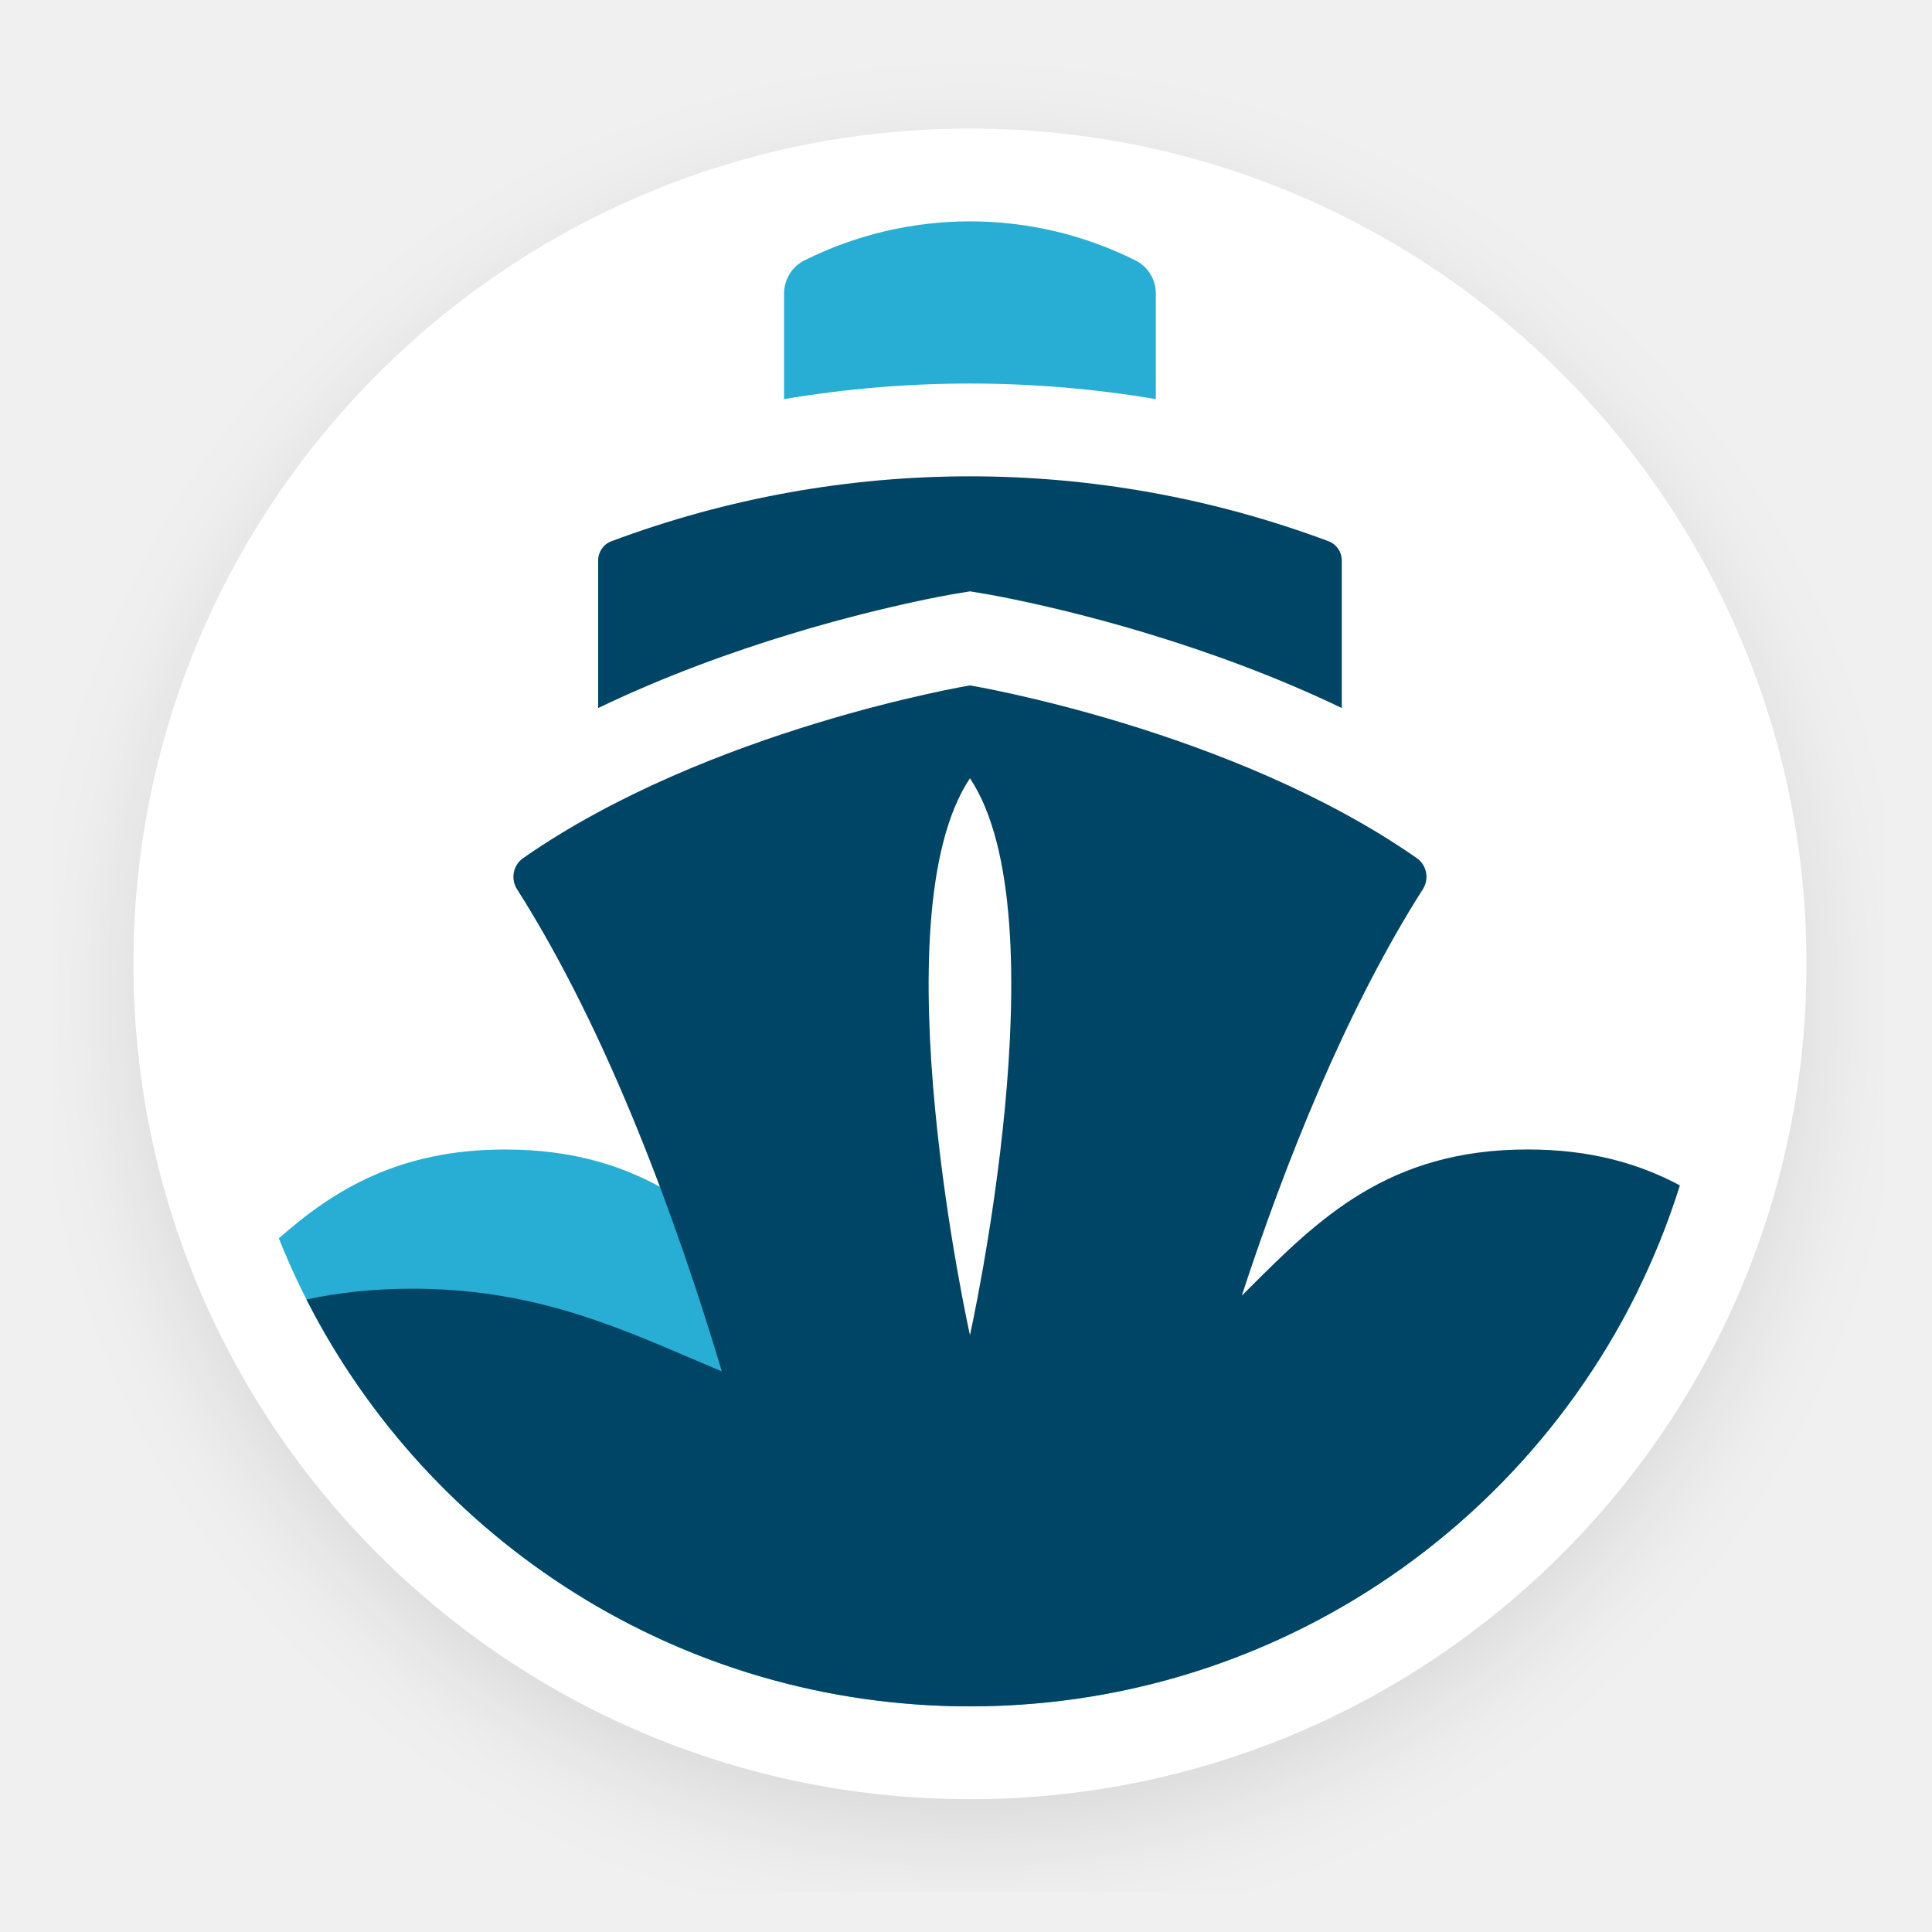
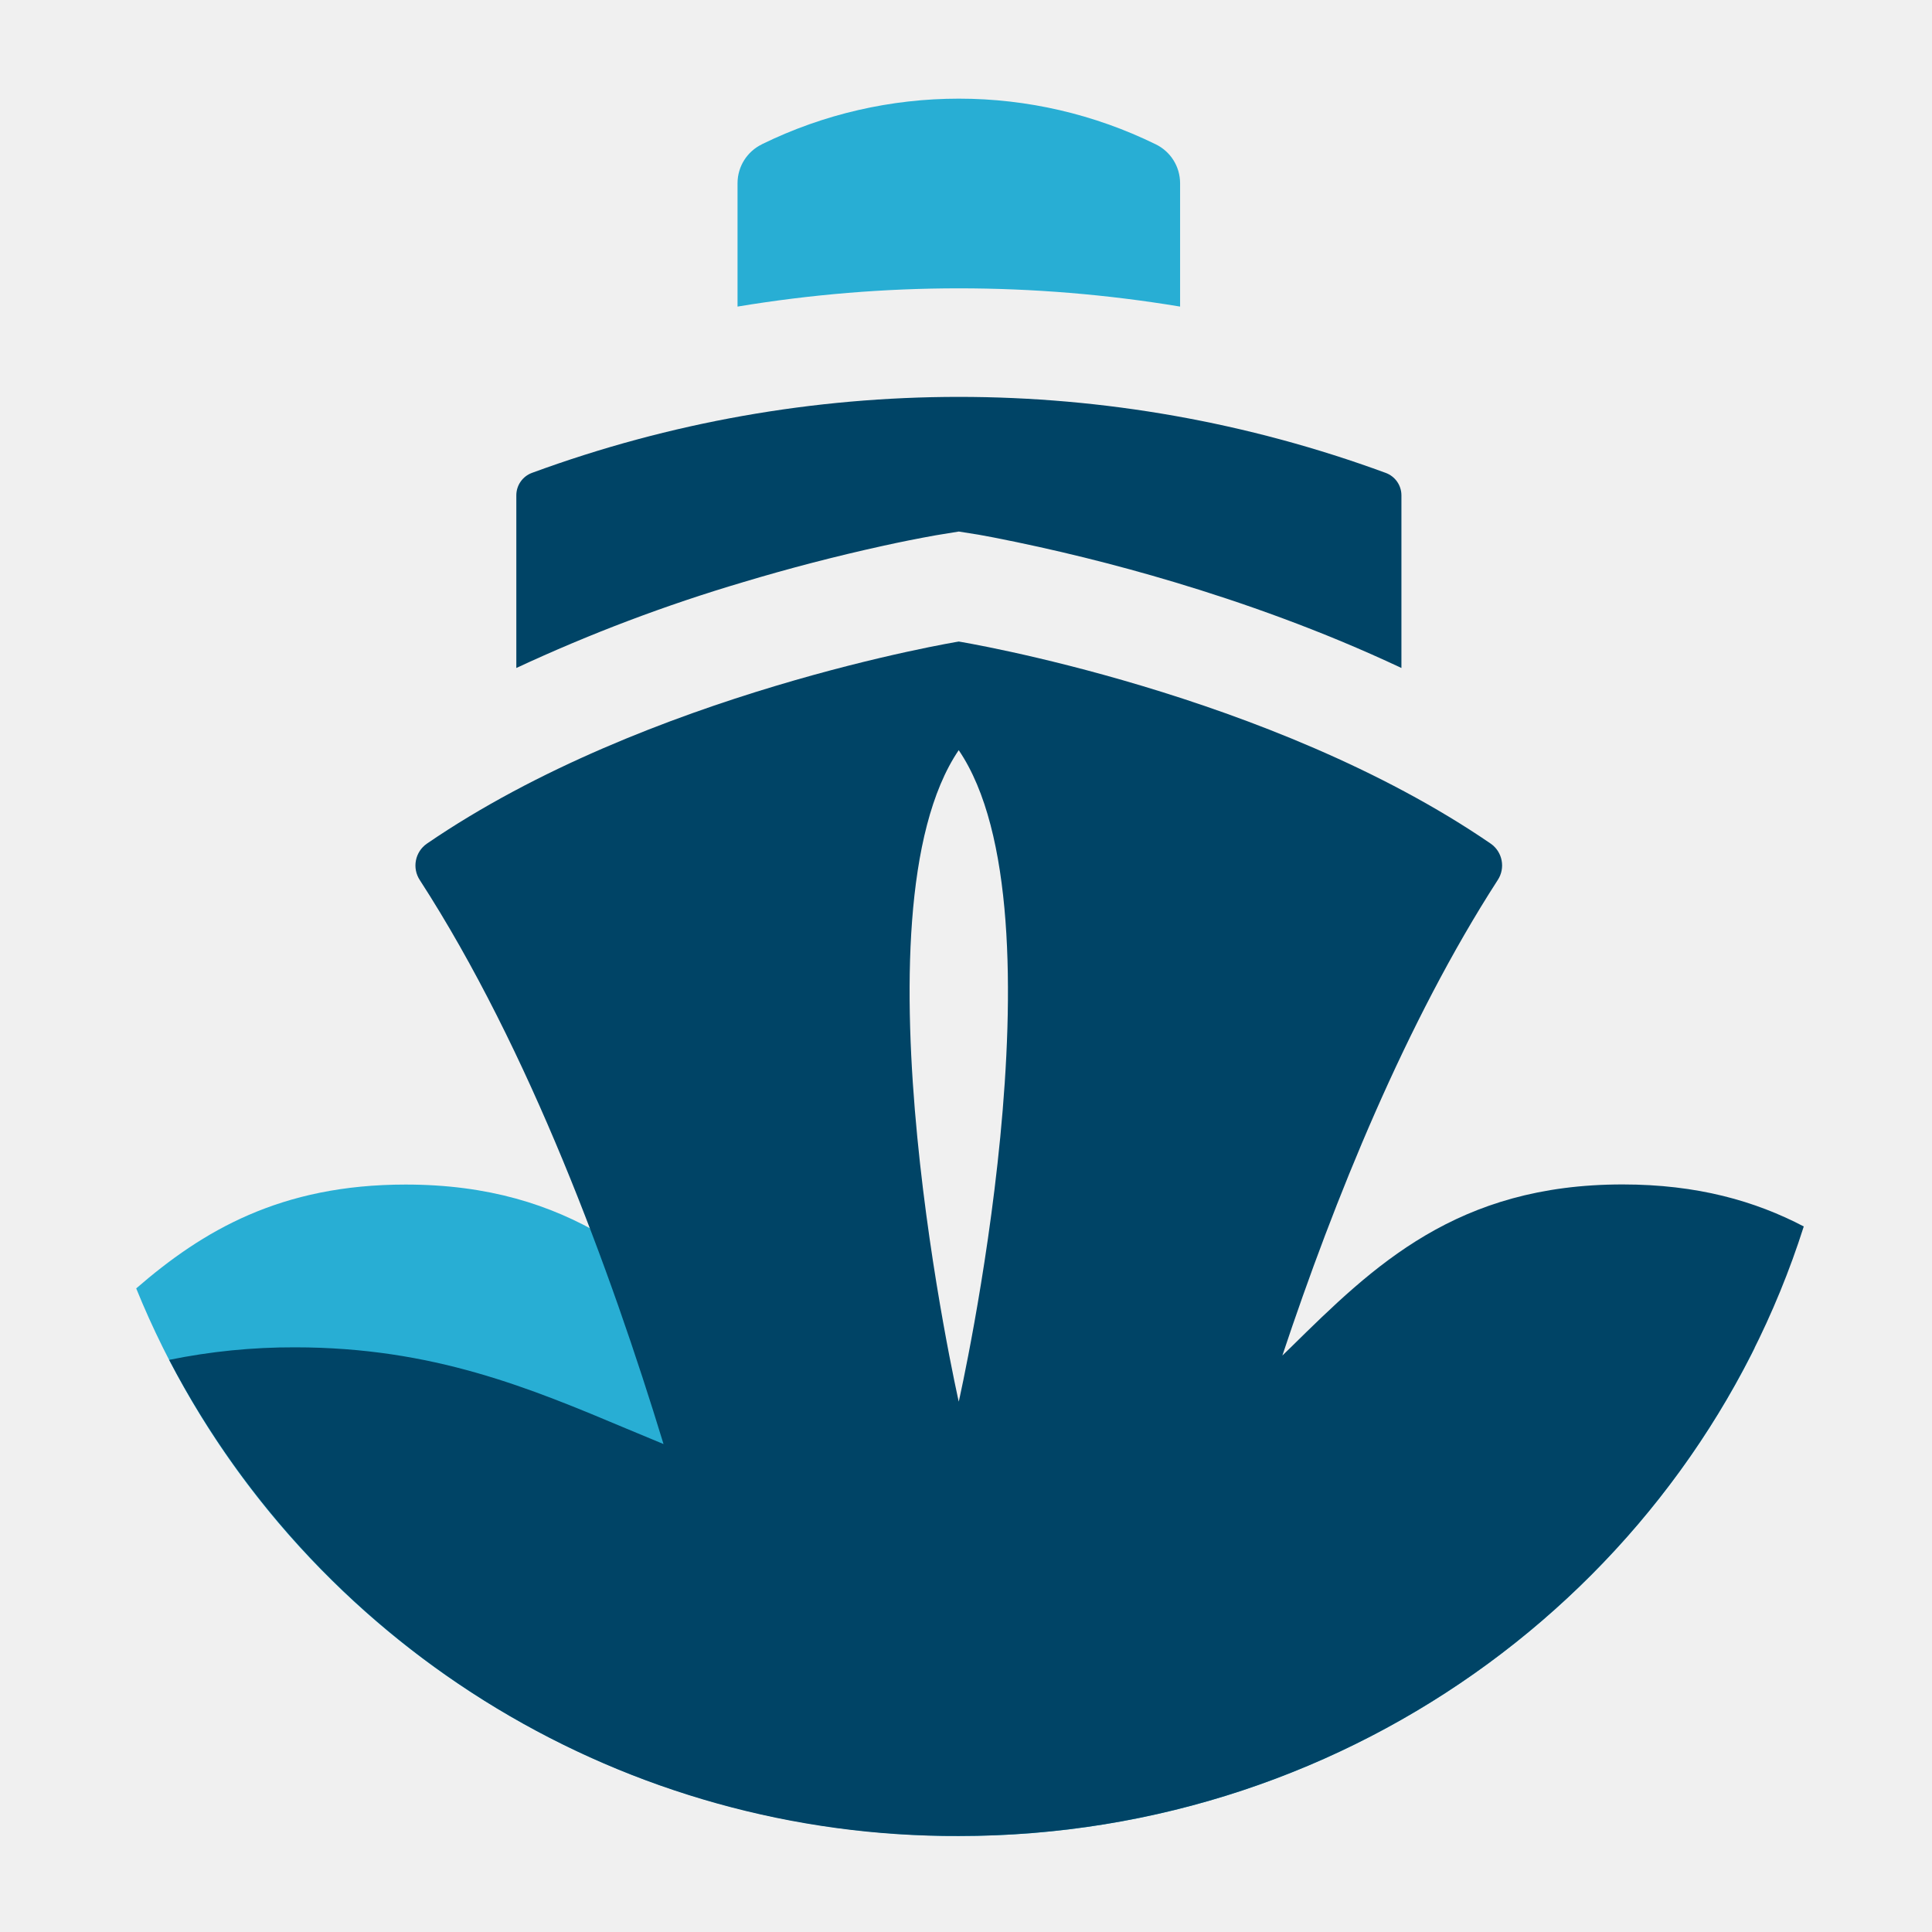
- <svg xmlns="http://www.w3.org/2000/svg" width="16" height="16" viewBox="0 0 90 90" fill="none">
-   <g clip-path="url(#a)" transform="matrix(1.58077 0 0 1.60819 -29.112 -.315)">
-     <g filter="url(#b)">
-       <path d="M47 52.312c13.615 0 24.652-10.833 24.652-24.196C71.652 14.753 60.615 3.92 47 3.92S22.348 14.753 22.348 28.116c0 13.363 11.037 24.196 24.652 24.196z" fill="#fff" />
-     </g>
-     <path d="M42.124 7.738a1.07 1.07 0 0 0-.602.957v3.062a33.45 33.45 0 0 1 10.956 0V8.695a1.07 1.07 0 0 0-.602-.957A11.066 11.066 0 0 0 47 6.608c-1.67 0-3.341.377-4.876 1.13zm24.582 29.796C63.148 44.692 55.661 49.624 47 49.624c-9.24 0-17.145-5.614-20.367-13.557 1.643-1.428 3.573-2.574 6.671-2.574 4.11 0 6.163 2.016 8.218 4.032 2.054 2.017 4.109 4.033 8.217 4.033 3.424 0 5.82-1.008 8.217-2.016 2.397-1.009 4.794-2.017 8.218-2.017.18 0 .358.003.532.009z" fill="#28aed4" />
-     <path fill-rule="evenodd" clip-rule="evenodd" d="M27.448 37.837c.929-.194 1.95-.312 3.117-.312 3.424 0 5.82 1.009 8.218 2.017.3.126.602.253.905.378-1.31-4.301-3.32-9.767-6.031-13.96a.657.657 0 0 1 .172-.905C39.292 21.312 47 20.05 47 20.05s7.709 1.26 13.17 5.004a.657.657 0 0 1 .173.904c-2.268 3.509-4.046 7.908-5.333 11.77l.208-.204c2.054-2.016 4.108-4.032 8.217-4.032 1.849 0 3.282.408 4.486 1.041-2.782 8.743-11.096 15.09-20.92 15.09-8.539 0-15.936-4.793-19.553-11.787zM47 22.74c-2.74 4.033 0 16.13 0 16.13s2.74-12.097 0-16.13z" fill="#046" />
-     <path d="M36.434 15.874a.591.591 0 0 0-.39.553v4.278c1.984-.937 3.96-1.63 5.618-2.127a47.254 47.254 0 0 1 3.453-.896 33.111 33.111 0 0 1 1.315-.263l.57-.094.488.08.082.014.29.053c.245.046.593.116 1.026.21.863.189 2.067.48 3.452.896 1.657.498 3.635 1.19 5.619 2.127v-4.277a.591.591 0 0 0-.39-.554 30.624 30.624 0 0 0-21.133 0z" fill="#046" />
-   </g>
-   <defs>
-     <clipPath id="a">
-       <path fill="#fff" d="M20 2h54v53H20z" />
-     </clipPath>
-     <filter id="b" x="19.348" y="1.92" width="55.304" height="54.391" filterUnits="userSpaceOnUse" color-interpolation-filters="sRGB">
-       <feFlood flood-opacity="0" result="BackgroundImageFix" />
-       <feColorMatrix in="SourceAlpha" values="0 0 0 0 0 0 0 0 0 0 0 0 0 0 0 0 0 0 127 0" />
-       <feOffset dy="1" />
-       <feGaussianBlur stdDeviation="1.5" />
-       <feColorMatrix values="0 0 0 0 0 0 0 0 0 0 0 0 0 0 0 0 0 0 0.1 0" />
-       <feBlend in2="BackgroundImageFix" result="effect1_dropShadow" />
-       <feBlend in="SourceGraphic" in2="effect1_dropShadow" result="shape" />
-     </filter>
-   </defs>
+ <svg xmlns="http://www.w3.org/2000/svg" width="16" height="16" viewBox="0 0 16 16">
+   <path d="M6.31 1.195a.358.358 0 0 0-.202.32v1.024a11.188 11.188 0 0 1 3.665 0V1.515a.358.358 0 0 0-.202-.32 3.701 3.701 0 0 0-1.63-.378c-.56 0-1.118.126-1.632.378zm8.222 9.966c-1.19 2.394-3.695 4.044-6.592 4.044-3.09 0-5.734-1.878-6.812-4.535.55-.477 1.195-.86 2.231-.86 1.375 0 2.062.674 2.75 1.348.686.675 1.373 1.35 2.748 1.35 1.145 0 1.946-.338 2.748-.675.802-.338 1.603-.675 2.749-.675.06 0 .12.001.178.003z" fill="#28aed4" style="stroke-width:.334" />
+   <path fill-rule="evenodd" clip-rule="evenodd" d="M1.4 11.262a5.12 5.12 0 0 1 1.043-.104c1.145 0 1.947.338 2.749.675l.303.126c-.439-1.438-1.11-3.267-2.018-4.67a.22.22 0 0 1 .058-.302C5.362 5.735 7.94 5.313 7.94 5.313s2.579.421 4.406 1.674a.22.22 0 0 1 .057.302c-.758 1.174-1.353 2.645-1.783 3.937l.07-.068c.686-.675 1.373-1.349 2.748-1.349.618 0 1.097.137 1.5.348-.93 2.925-3.711 5.048-6.997 5.048a7.345 7.345 0 0 1-6.54-3.943zm6.54-5.05c-.916 1.35 0 5.396 0 5.396s.917-4.046 0-5.395z" fill="#046" style="stroke-width:.334" />
+   <path d="M4.406 3.916a.198.198 0 0 0-.13.185v1.431a13.563 13.563 0 0 1 1.879-.711 15.806 15.806 0 0 1 1.155-.3 11.075 11.075 0 0 1 .44-.088l.19-.031.164.026.027.005.097.018a15.794 15.794 0 0 1 1.498.37c.554.166 1.216.398 1.88.711v-1.43a.198.198 0 0 0-.131-.186 10.243 10.243 0 0 0-7.069 0z" fill="#046" style="stroke-width:.334" />
</svg>
